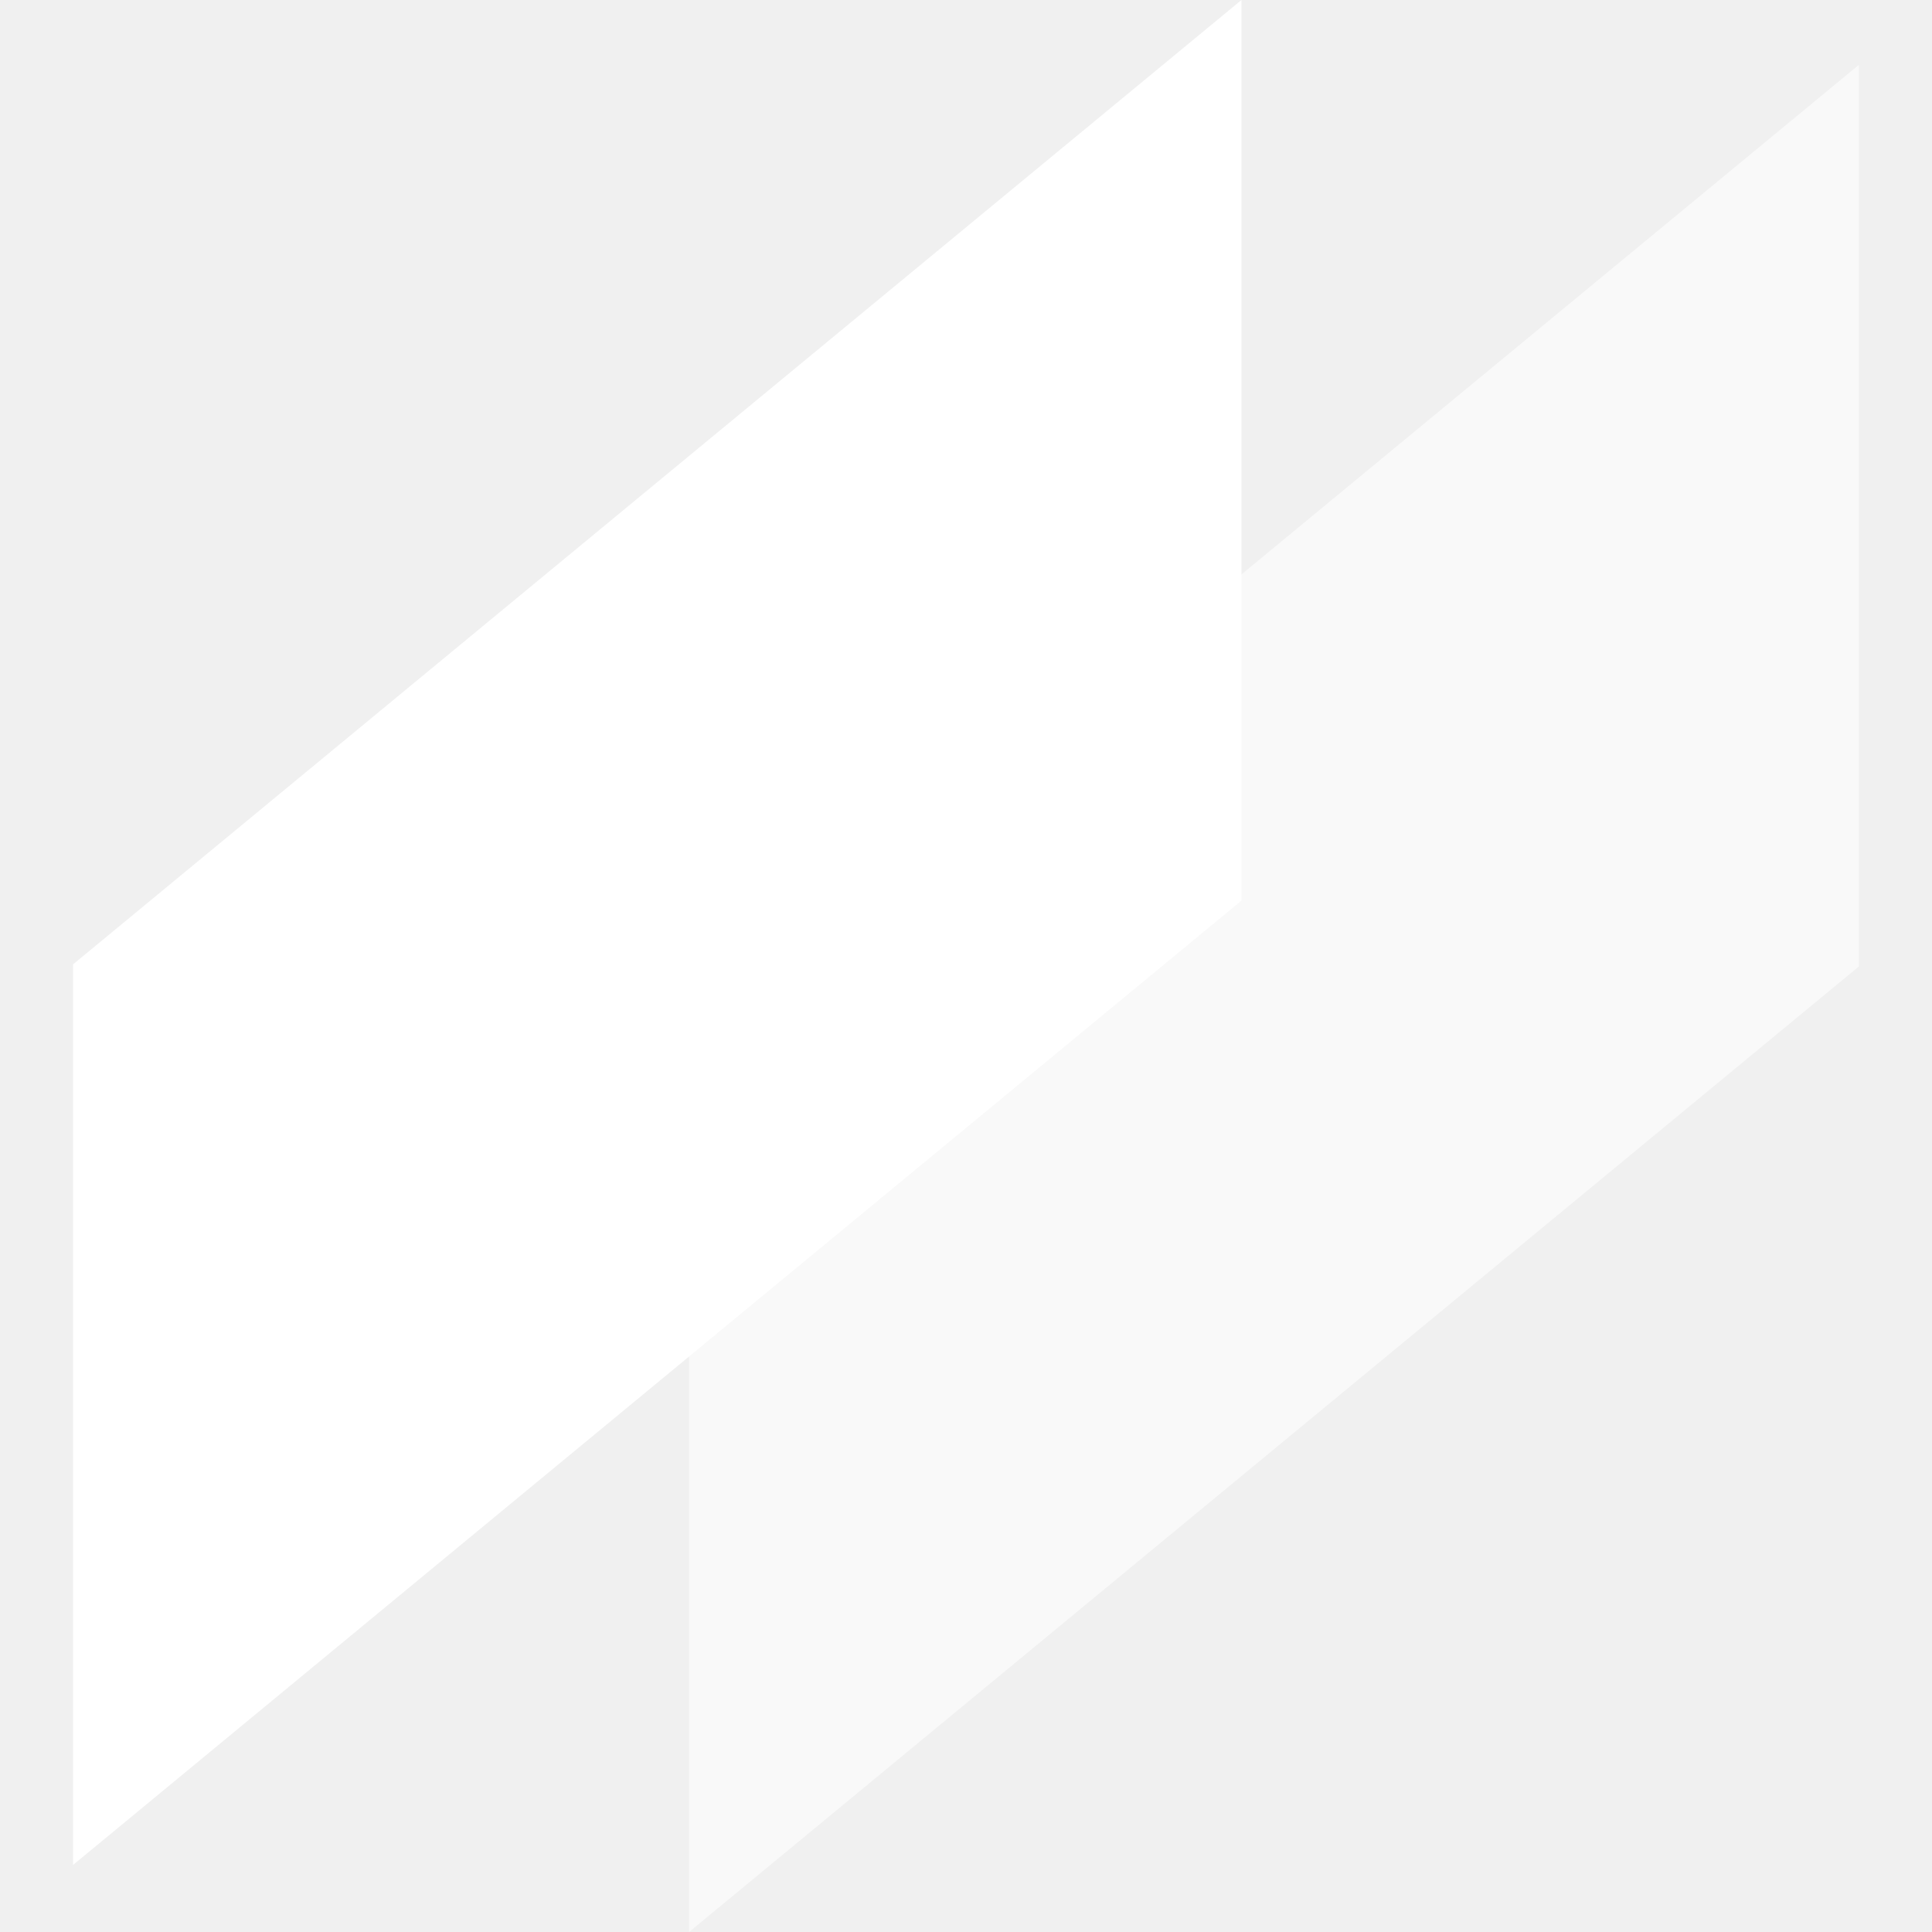
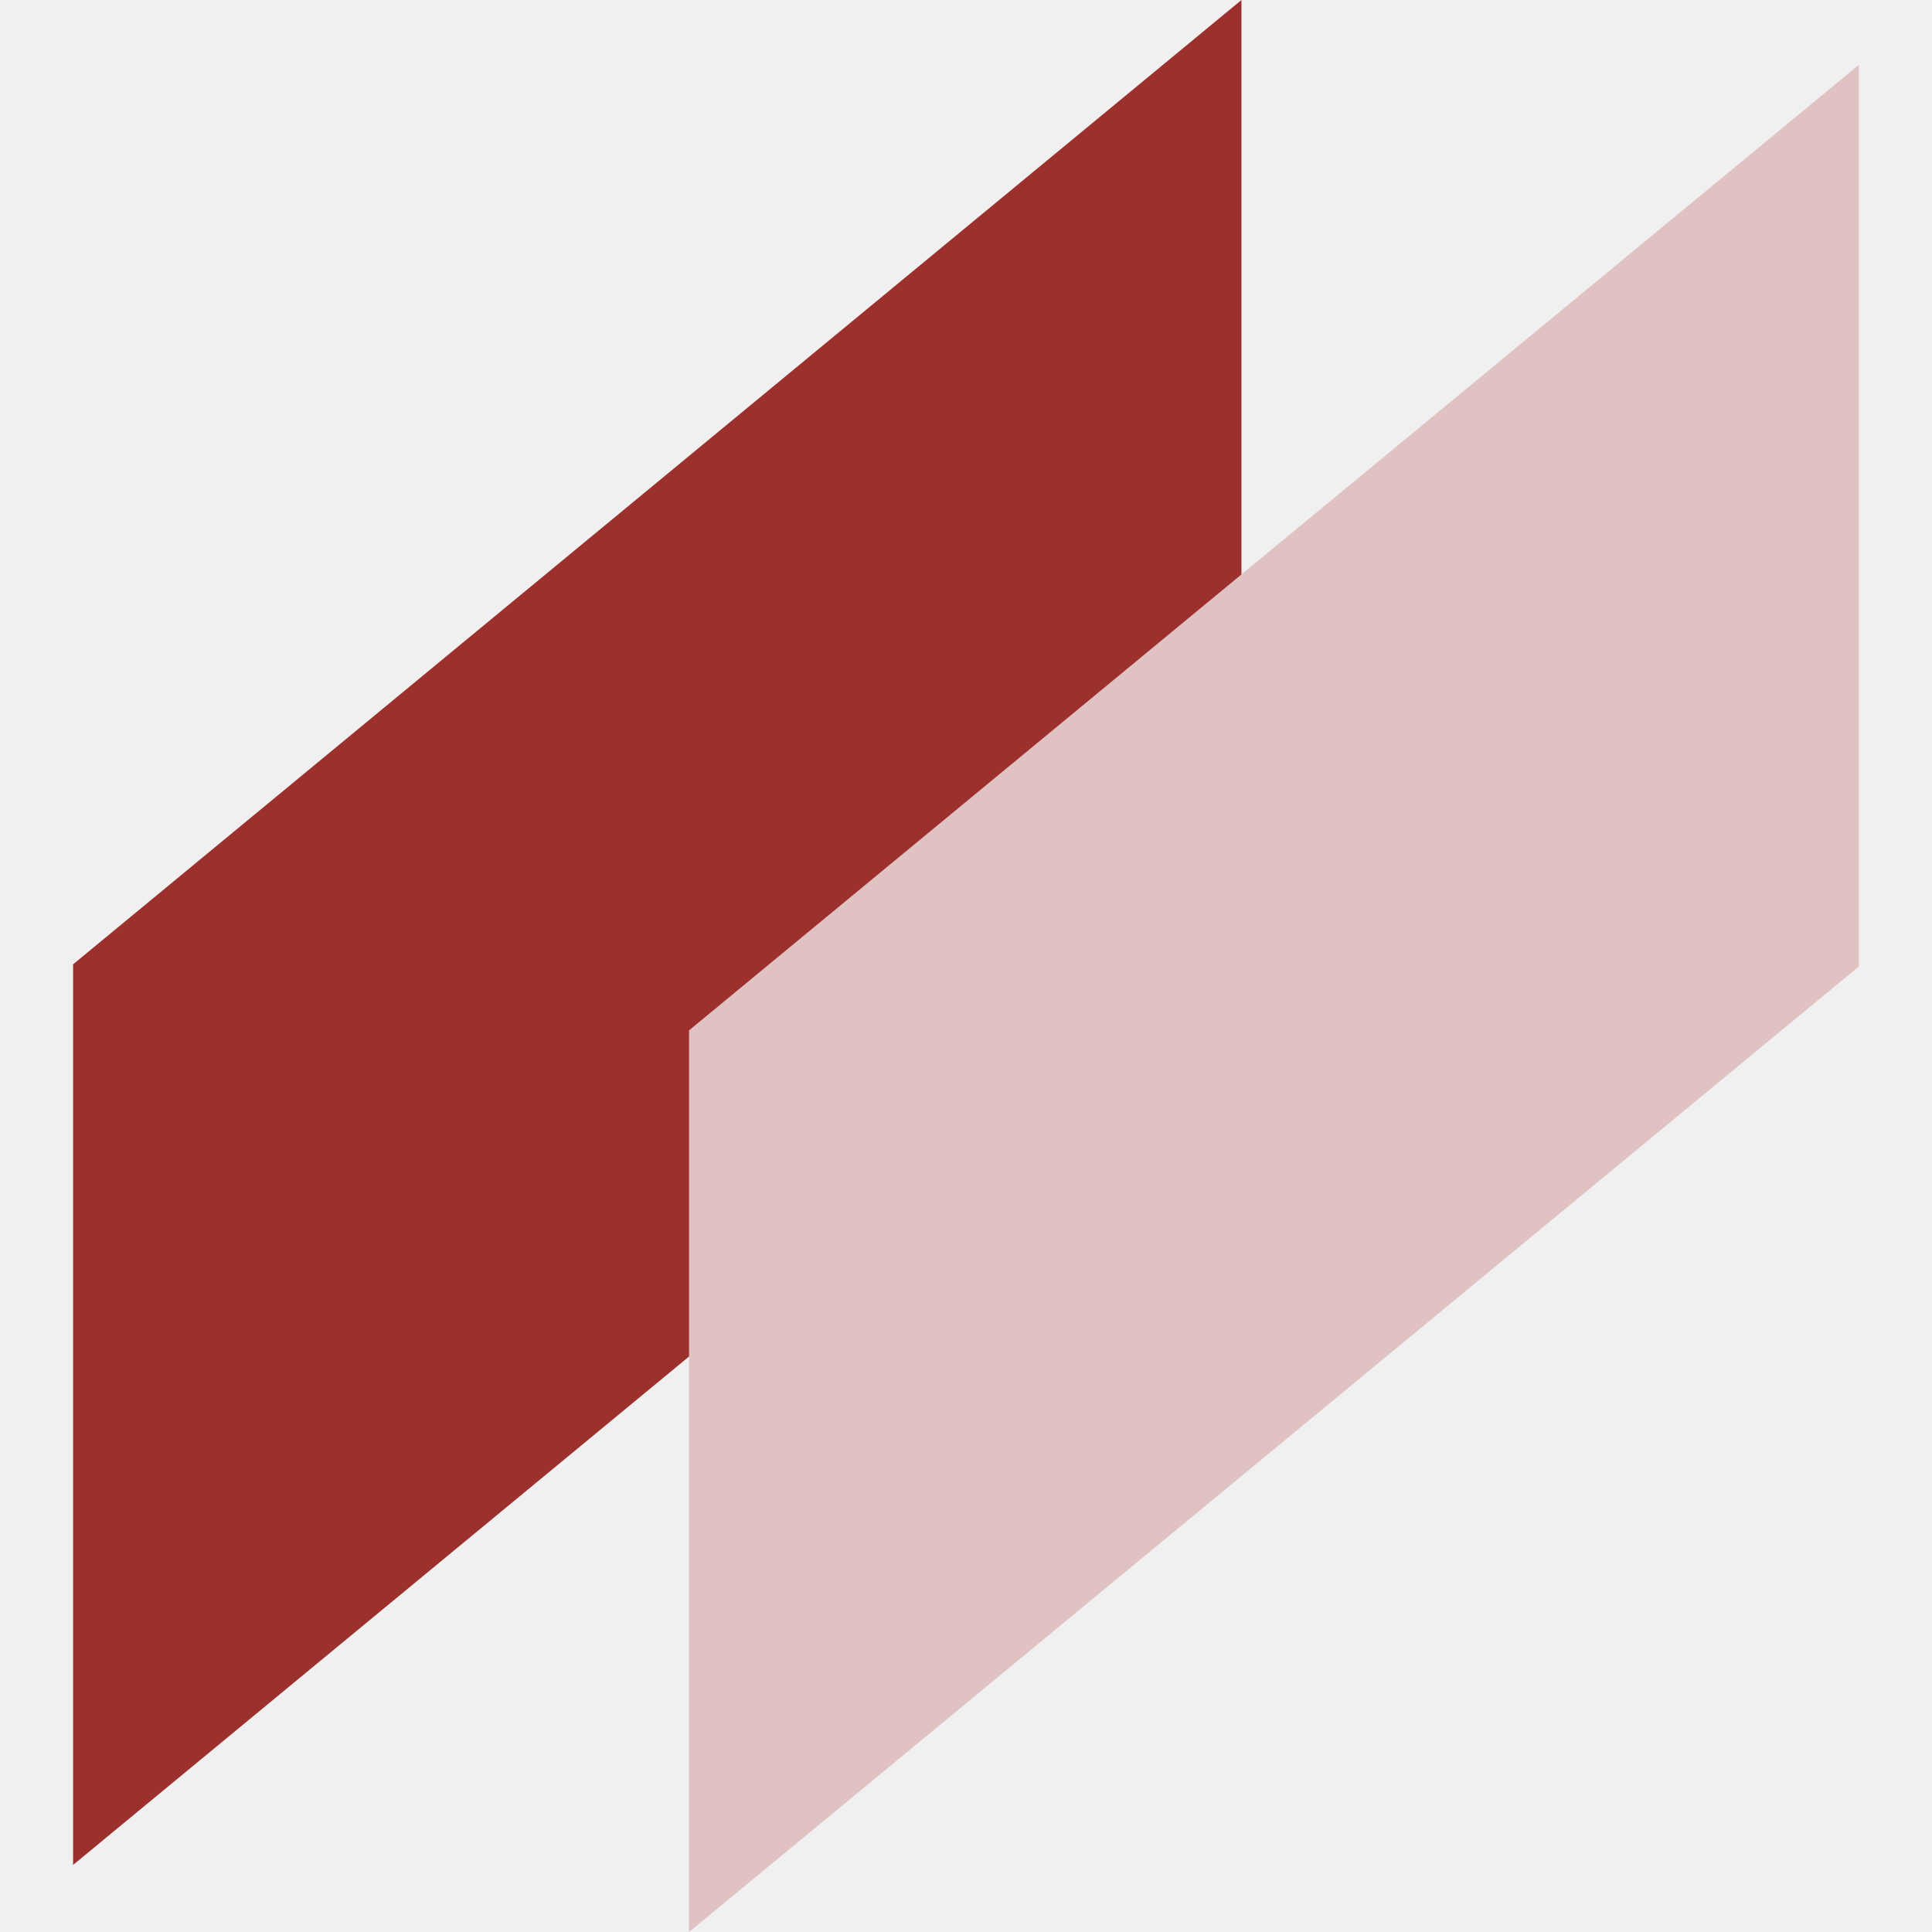
<svg xmlns="http://www.w3.org/2000/svg" width="192" height="192" viewBox="0 0 192 192" fill="none">
-   <path d="M7.264 95.834L123.374 4.32822e-05L123.375 89.499L7.264 185.333L7.264 95.834Z" fill="white" />
-   <path d="M68.479 102.395L184.728 6.447L184.728 96.052L68.479 192L68.479 102.395Z" fill="white" fill-opacity="0.6" />
+   <path d="M7.264 95.834L123.374 0L123.375 89.499L7.264 185.333L7.264 95.834Z" fill="#9B302D" />
+   <path d="M68.479 102.395L184.728 6.447L184.728 96.052L68.479 192L68.479 102.395Z" fill="#E0C2C3" />
</svg>
